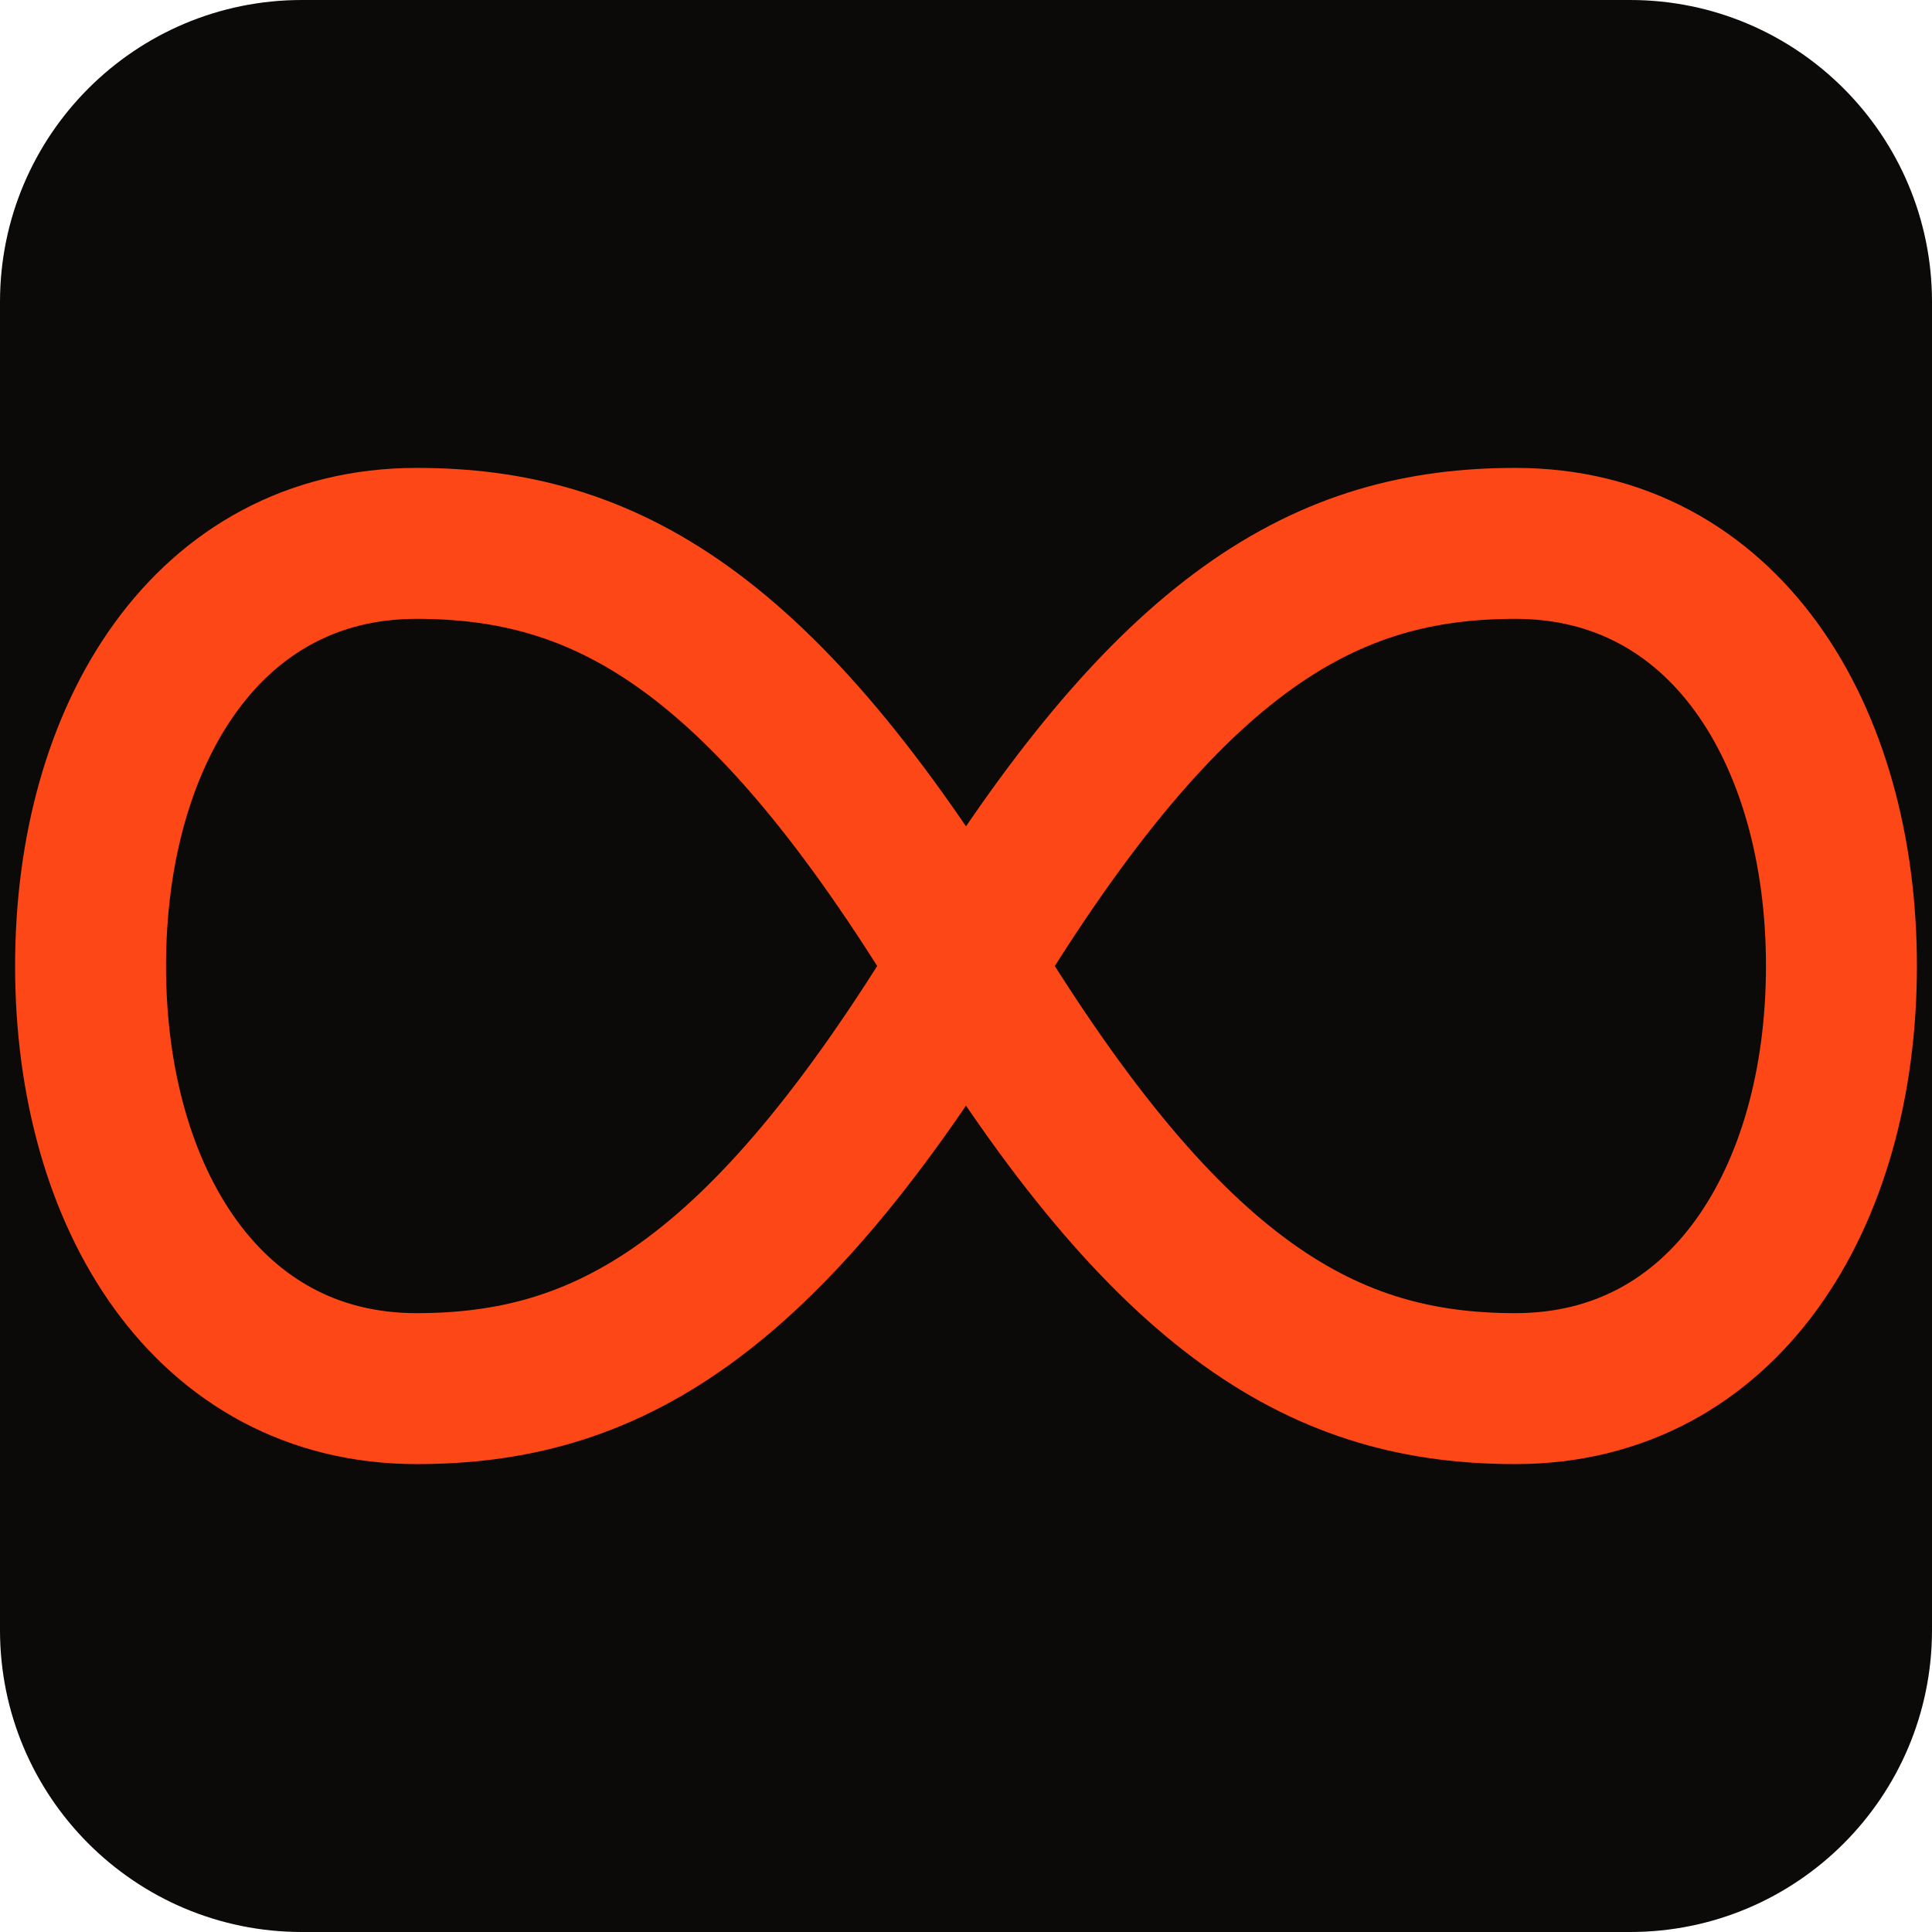
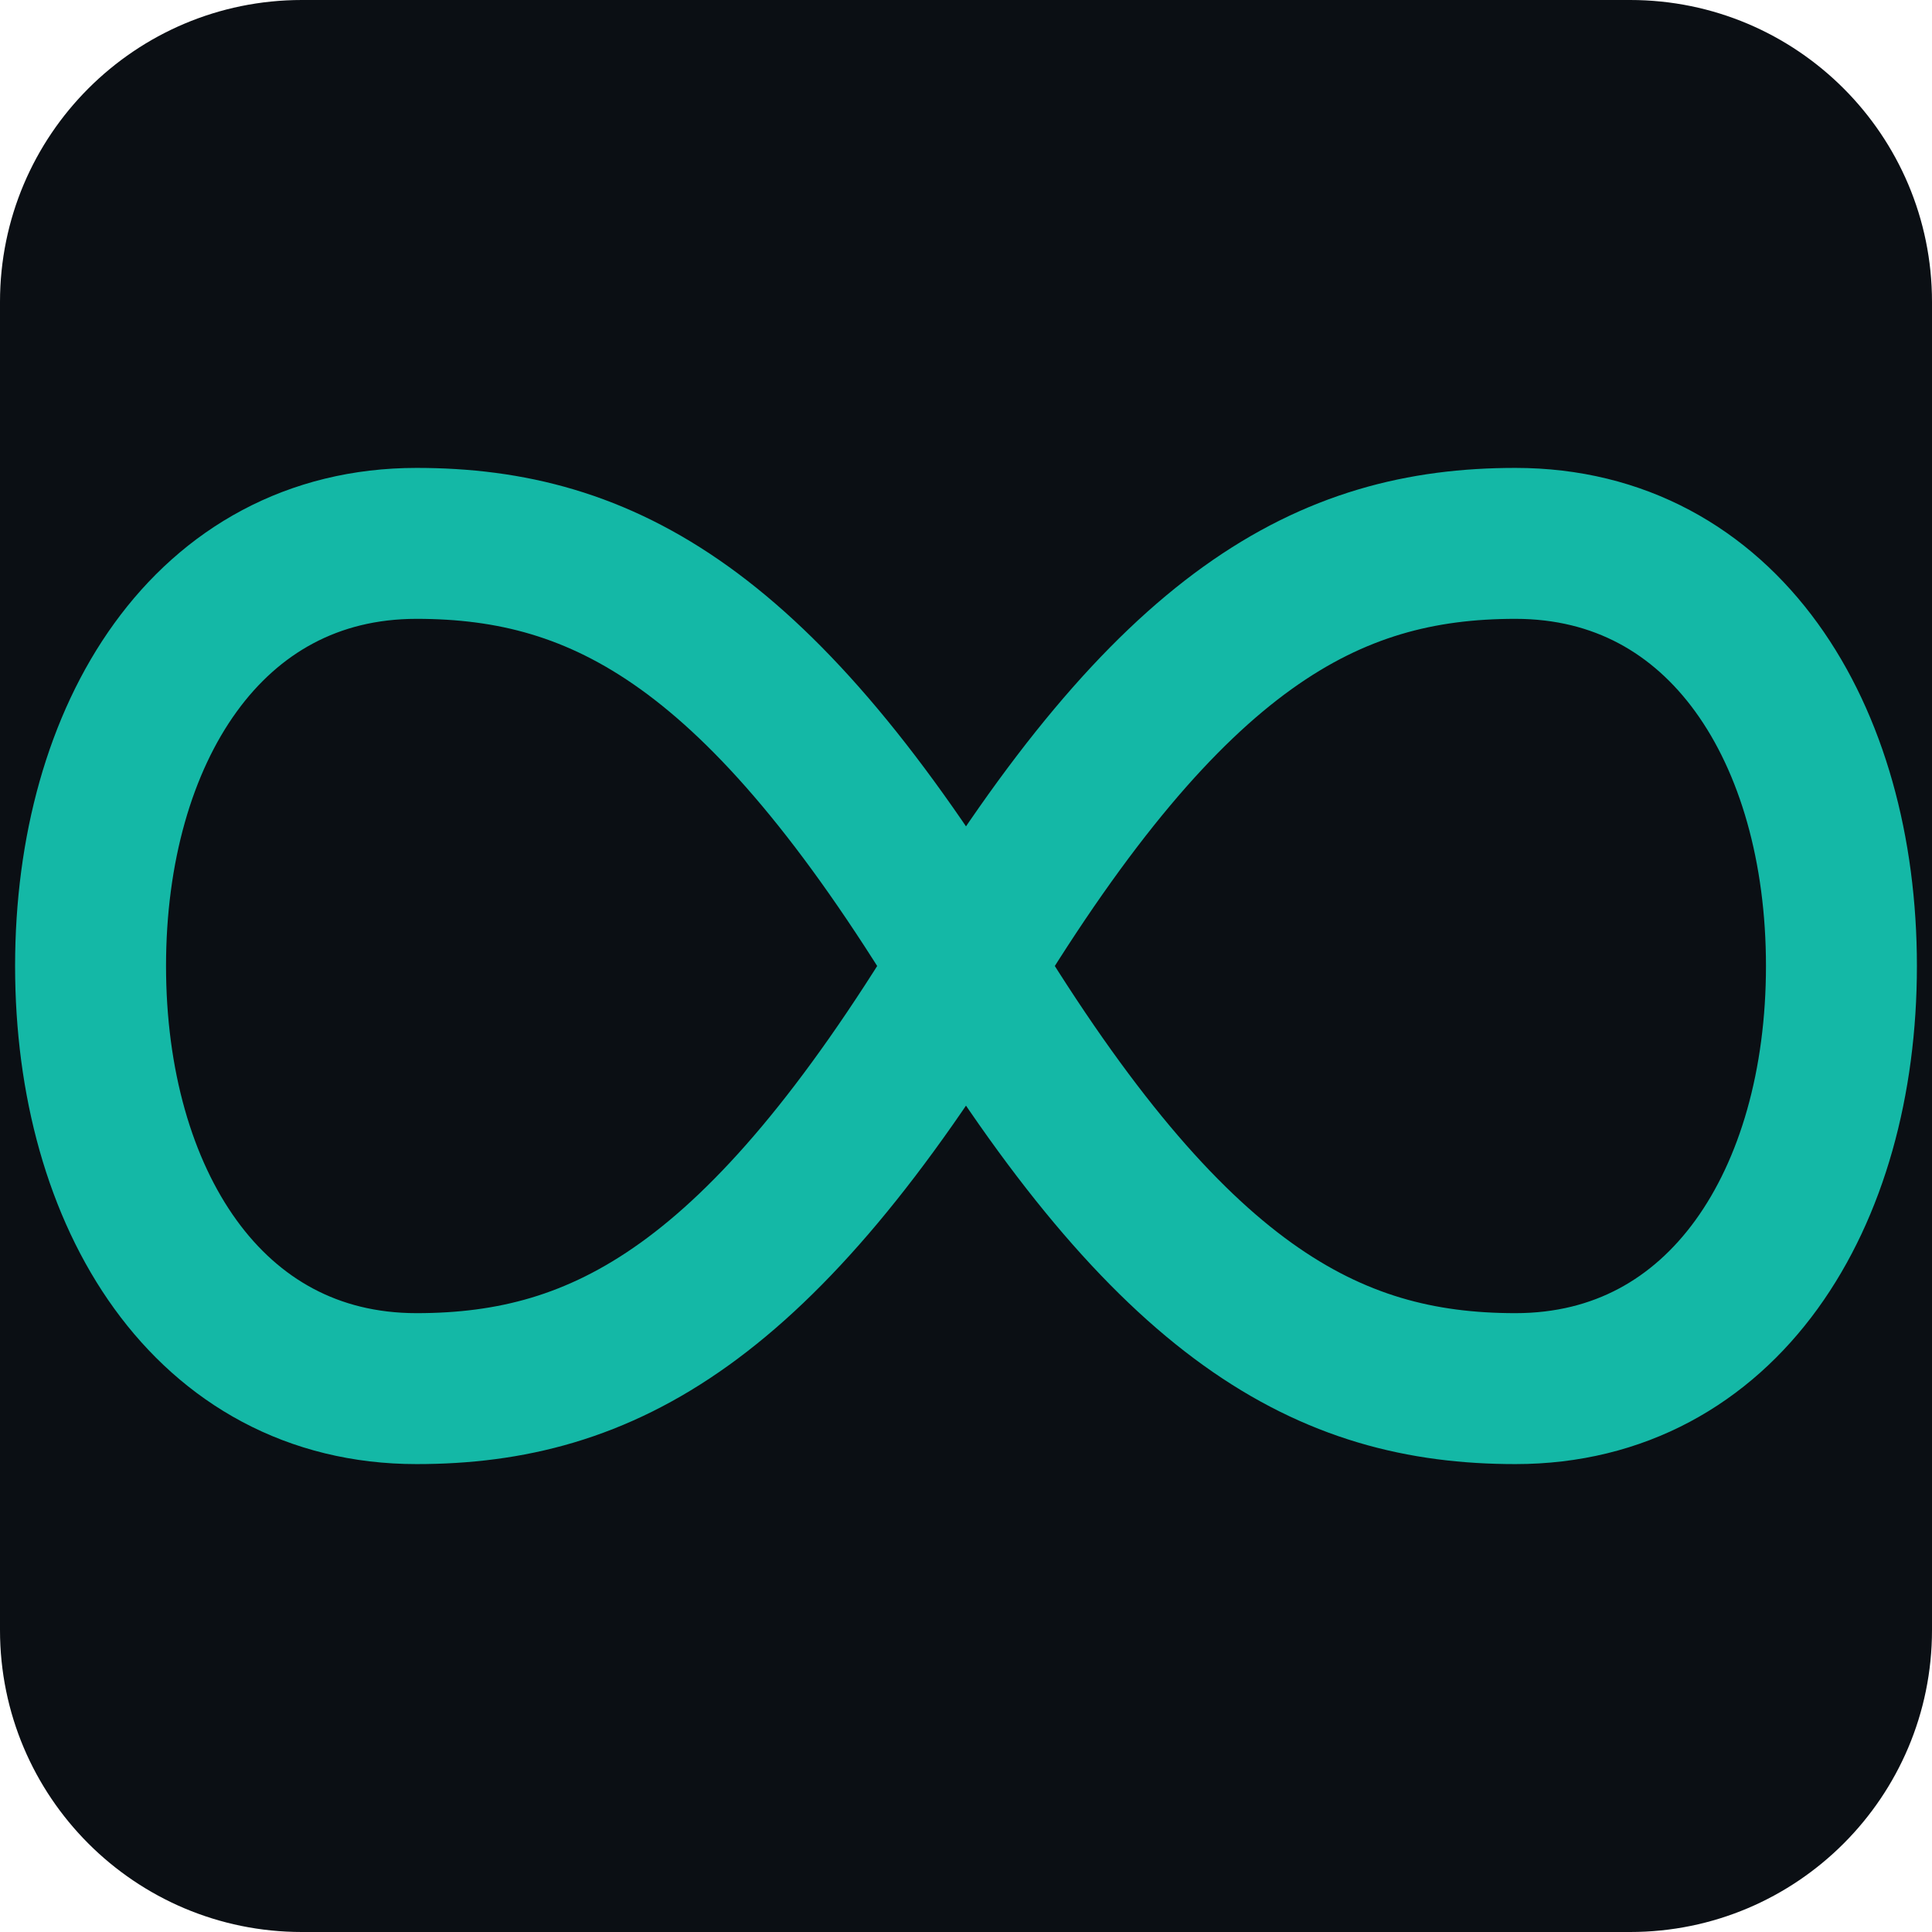
<svg xmlns="http://www.w3.org/2000/svg" viewBox="0 0 64 64">
-   <rect width="64" height="64" rx="10" fill="#0c0a09" />
-   <path d="M32 32C25.2 20.8 20 18 13.8 18 6.9 18 3 24.3 3 32s3.9 14 10.8 14C20 46 25.2 43.2 32 32Zm0 0C38.8 20.8 44 18 50.2 18 57.1 18 61 24.3 61 32s-3.9 14-10.8 14C44 46 38.8 43.2 32 32Z" fill="none" stroke="#fe4716" stroke-width="5" />
+   <rect width="64" height="64" rx="10" fill="#0b0f14" />
+   <path d="M32 32C25.2 20.8 20 18 13.8 18 6.9 18 3 24.3 3 32s3.9 14 10.8 14C20 46 25.2 43.2 32 32Zm0 0C38.8 20.8 44 18 50.2 18 57.1 18 61 24.3 61 32s-3.9 14-10.8 14C44 46 38.8 43.2 32 32Z" fill="none" stroke="#14b8a6" stroke-width="5" />
</svg>
